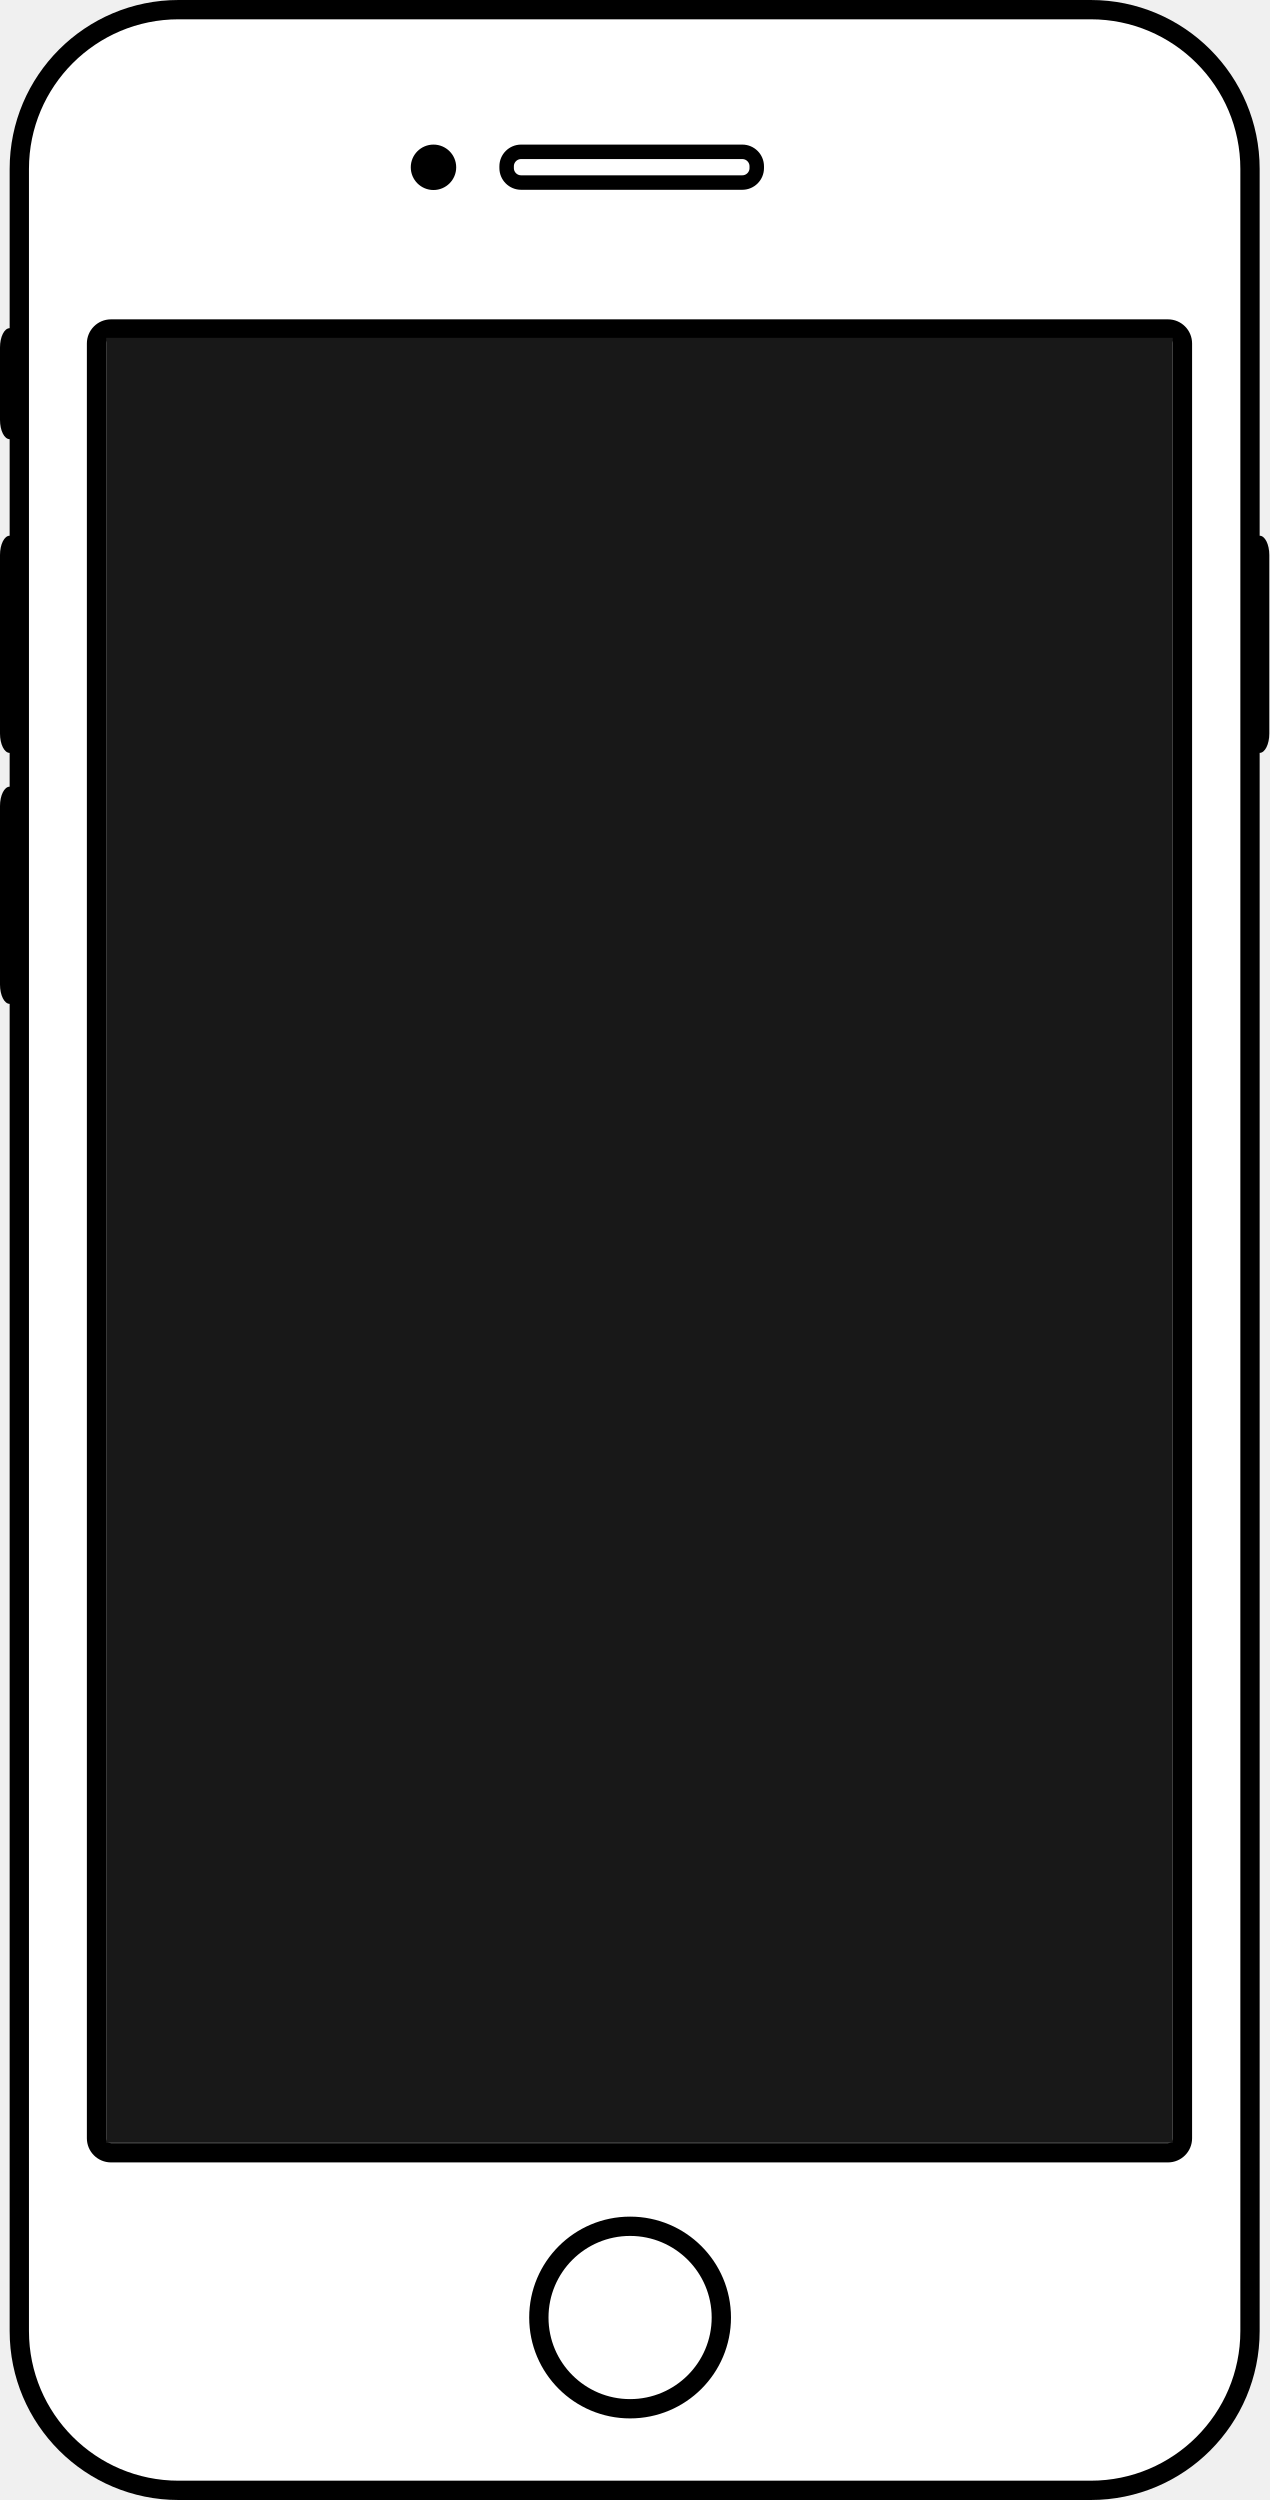
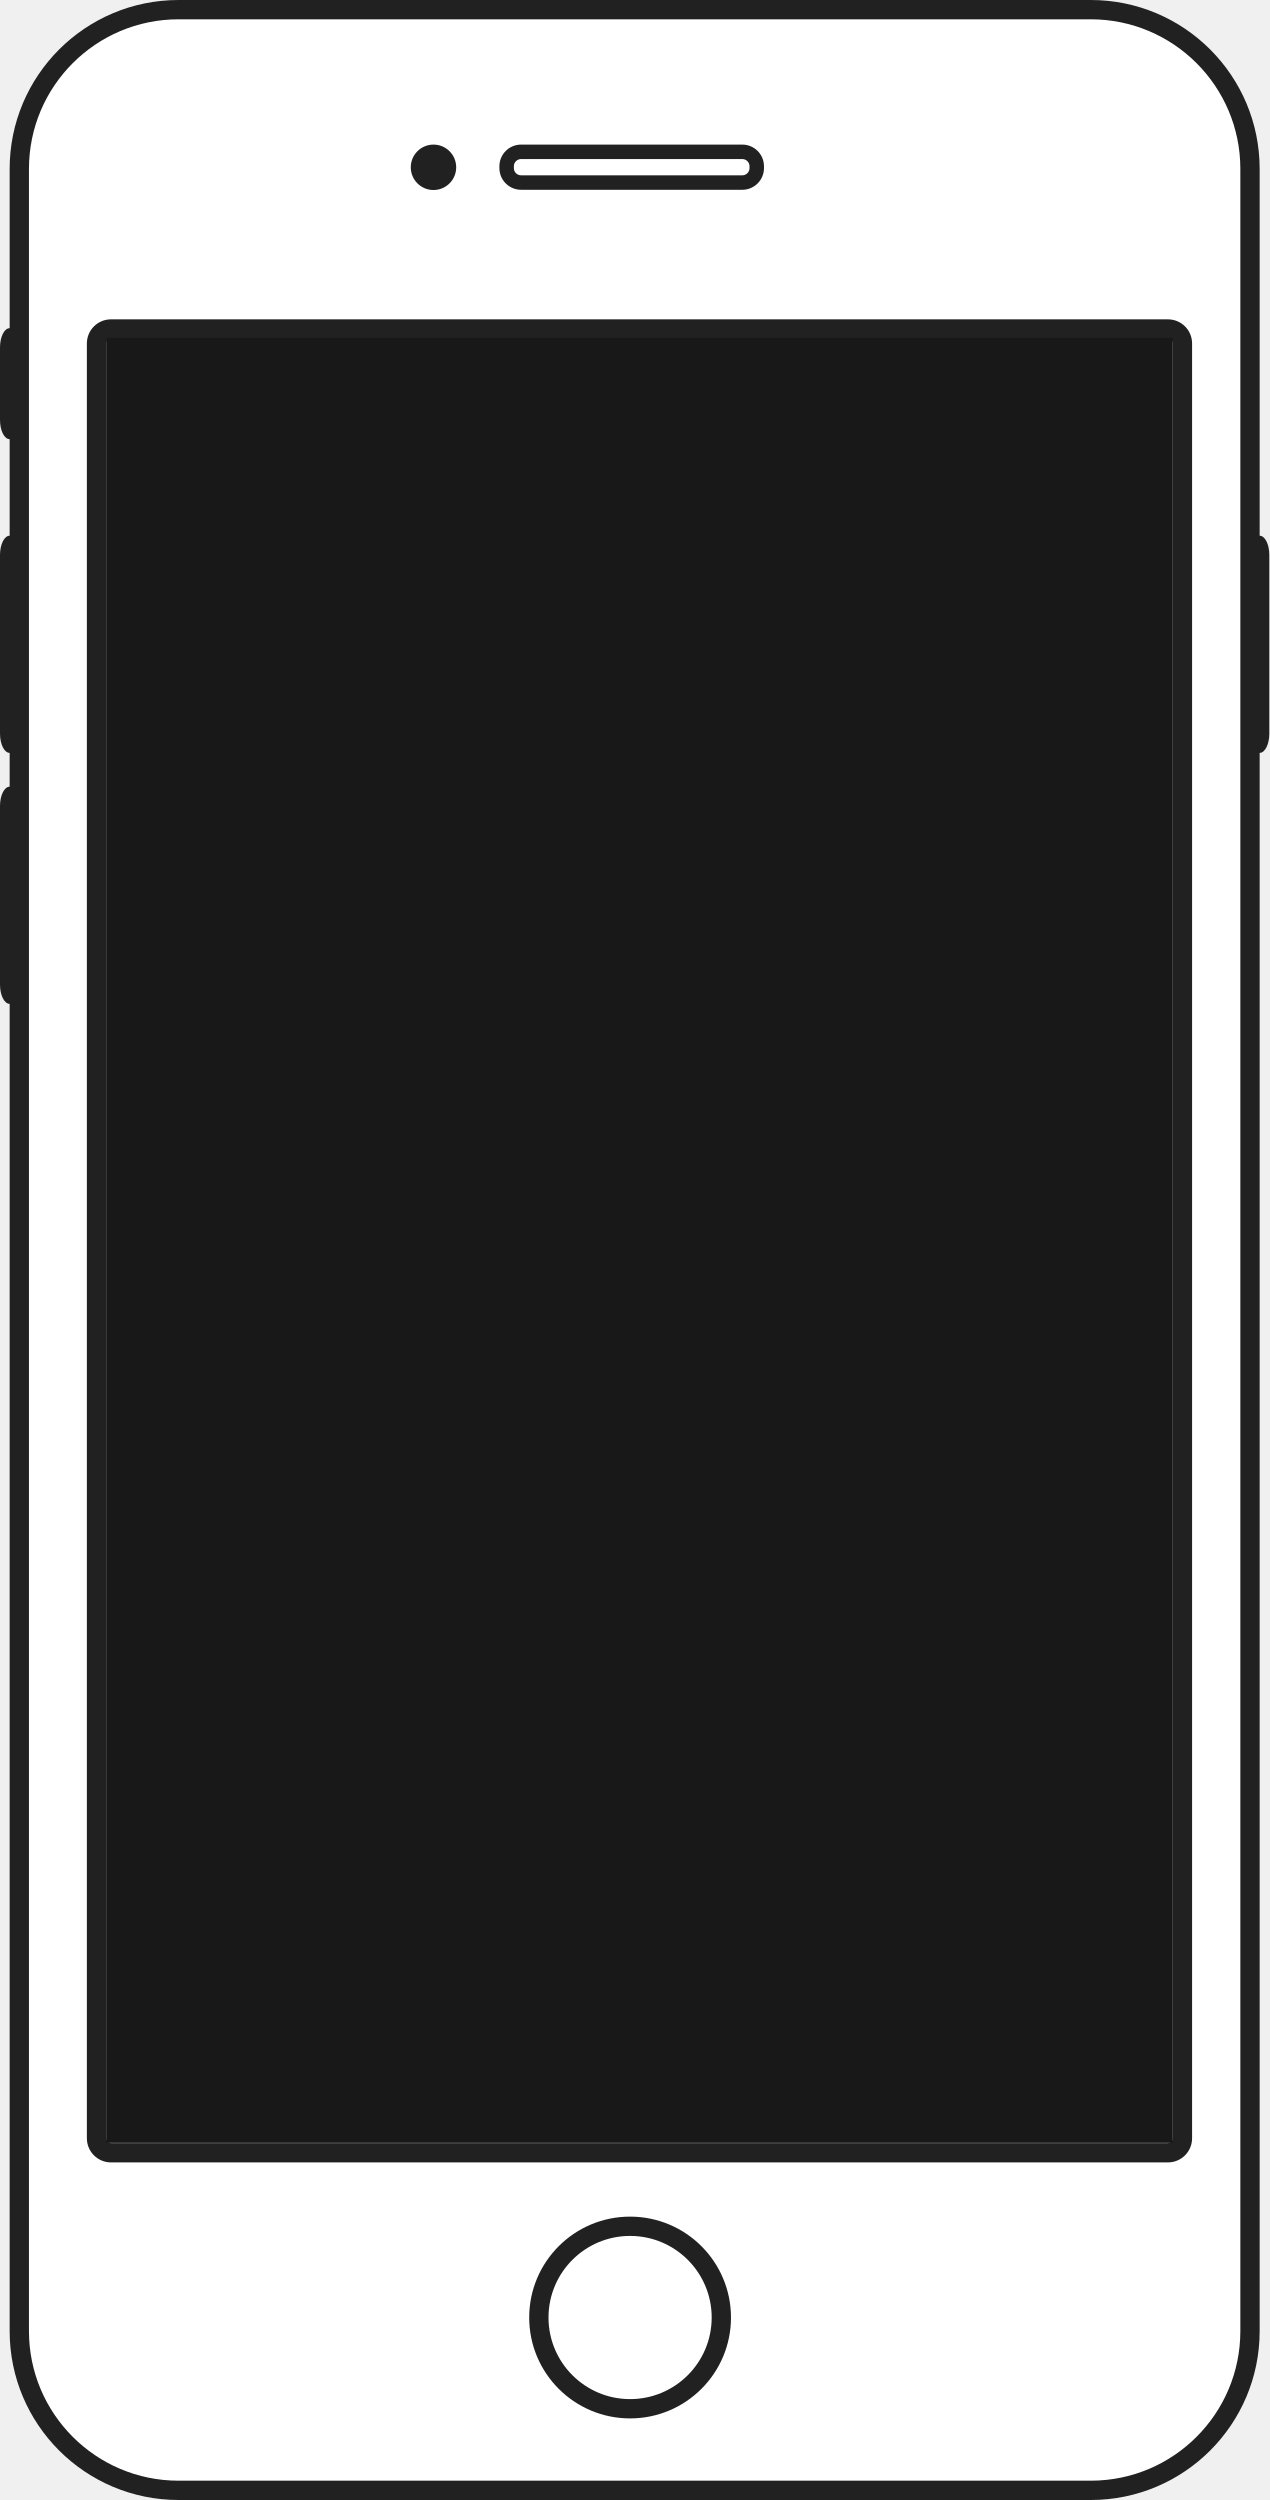
<svg xmlns="http://www.w3.org/2000/svg" xmlns:xlink="http://www.w3.org/1999/xlink" width="263px" height="518px" viewBox="0 0 263 518" version="1.1">
  <defs>
    <rect id="path-1" x="2" y="0" width="259" height="518" rx="35" />
    <mask id="mask-2" maskContentUnits="userSpaceOnUse" maskUnits="objectBoundingBox" x="0" y="0" width="259" height="518" fill="white">
      <use xlink:href="#path-1" />
    </mask>
    <rect id="path-3" x="18" y="66.168" width="229" height="381.883" rx="5" />
    <mask id="mask-4" maskContentUnits="userSpaceOnUse" maskUnits="objectBoundingBox" x="0" y="0" width="229" height="381.883" fill="white">
      <use xlink:href="#path-3" />
    </mask>
    <rect id="path-5" x="103.474" y="29.959" width="54.825" height="9.365" rx="4.5" />
    <mask id="mask-6" maskContentUnits="userSpaceOnUse" maskUnits="objectBoundingBox" x="0" y="0" width="54.825" height="9.365" fill="white">
      <use xlink:href="#path-5" />
    </mask>
    <rect id="path-7" x="259" y="111" width="4" height="45" rx="4" />
    <mask id="mask-8" maskContentUnits="userSpaceOnUse" maskUnits="objectBoundingBox" x="0" y="0" width="4" height="45" fill="white">
      <use xlink:href="#path-7" />
    </mask>
    <rect id="path-9" x="0" y="111" width="4" height="45" rx="4" />
    <mask id="mask-10" maskContentUnits="userSpaceOnUse" maskUnits="objectBoundingBox" x="0" y="0" width="4" height="45" fill="white">
      <use xlink:href="#path-9" />
    </mask>
    <rect id="path-11" x="0" y="68" width="4" height="23" rx="4" />
    <mask id="mask-12" maskContentUnits="userSpaceOnUse" maskUnits="objectBoundingBox" x="0" y="0" width="4" height="23" fill="white">
      <use xlink:href="#path-11" />
    </mask>
    <rect id="path-13" x="0" y="163" width="4" height="45" rx="4" />
    <mask id="mask-14" maskContentUnits="userSpaceOnUse" maskUnits="objectBoundingBox" x="0" y="0" width="4" height="45" fill="white">
      <use xlink:href="#path-13" />
    </mask>
  </defs>
  <g id="Page-1" stroke="none" stroke-width="1" fill="none" fill-rule="evenodd">
    <g id="Group">
-       <use id="Rectangle-2" stroke="#000000" mask="url(#mask-2)" stroke-width="8" fill="#FFFFFF" xlink:href="#path-1" />
-       <ellipse id="Oval-3" stroke="#000000" stroke-width="4" fill="#FFFFFF" cx="130.555" cy="480.19" rx="18.905" ry="18.905" />
-       <use id="Rectangle-3" stroke="#000000" mask="url(#mask-4)" stroke-width="8" xlink:href="#path-3" />
-       <use id="Rectangle-4" stroke="#000000" mask="url(#mask-6)" stroke-width="6" xlink:href="#path-5" />
-       <ellipse id="Oval-4" fill="#000000" cx="89.818" cy="34.665" rx="4.706" ry="4.706" />
-       <use id="Rectangle-6" stroke="#000000" mask="url(#mask-8)" stroke-width="8" xlink:href="#path-7" />
-       <use id="Rectangle-6" stroke="#000000" mask="url(#mask-10)" stroke-width="8" xlink:href="#path-9" />
-       <use id="Rectangle-6" stroke="#000000" mask="url(#mask-12)" stroke-width="8" xlink:href="#path-11" />
-       <use id="Rectangle-6" stroke="#000000" mask="url(#mask-14)" stroke-width="8" xlink:href="#path-13" />
+       <use id="Rectangle-2" stroke="#212121" mask="url(#mask-2)" stroke-width="8" fill="#FFFFFF" xlink:href="#path-1" />
+       <ellipse id="Oval-3" stroke="#212121" stroke-width="4" fill="#FFFFFF" cx="130.555" cy="480.19" rx="18.905" ry="18.905" />
+       <use id="Rectangle-3" stroke="#212121" mask="url(#mask-4)" stroke-width="8" xlink:href="#path-3" />
+       <use id="Rectangle-4" stroke="#212121" mask="url(#mask-6)" stroke-width="6" xlink:href="#path-5" />
+       <ellipse id="Oval-4" fill="#212121" cx="89.818" cy="34.665" rx="4.706" ry="4.706" />
+       <use id="Rectangle-6" stroke="#212121" mask="url(#mask-8)" stroke-width="8" xlink:href="#path-7" />
+       <use id="Rectangle-6" stroke="#212121" mask="url(#mask-10)" stroke-width="8" xlink:href="#path-9" />
+       <use id="Rectangle-6" stroke="#212121" mask="url(#mask-12)" stroke-width="8" xlink:href="#path-11" />
+       <use id="Rectangle-6" stroke="#212121" mask="url(#mask-14)" stroke-width="8" xlink:href="#path-13" />
      <rect id="Rectangle-10" fill="#181818" x="22" y="70" width="221" height="374" />
    </g>
  </g>
</svg>
